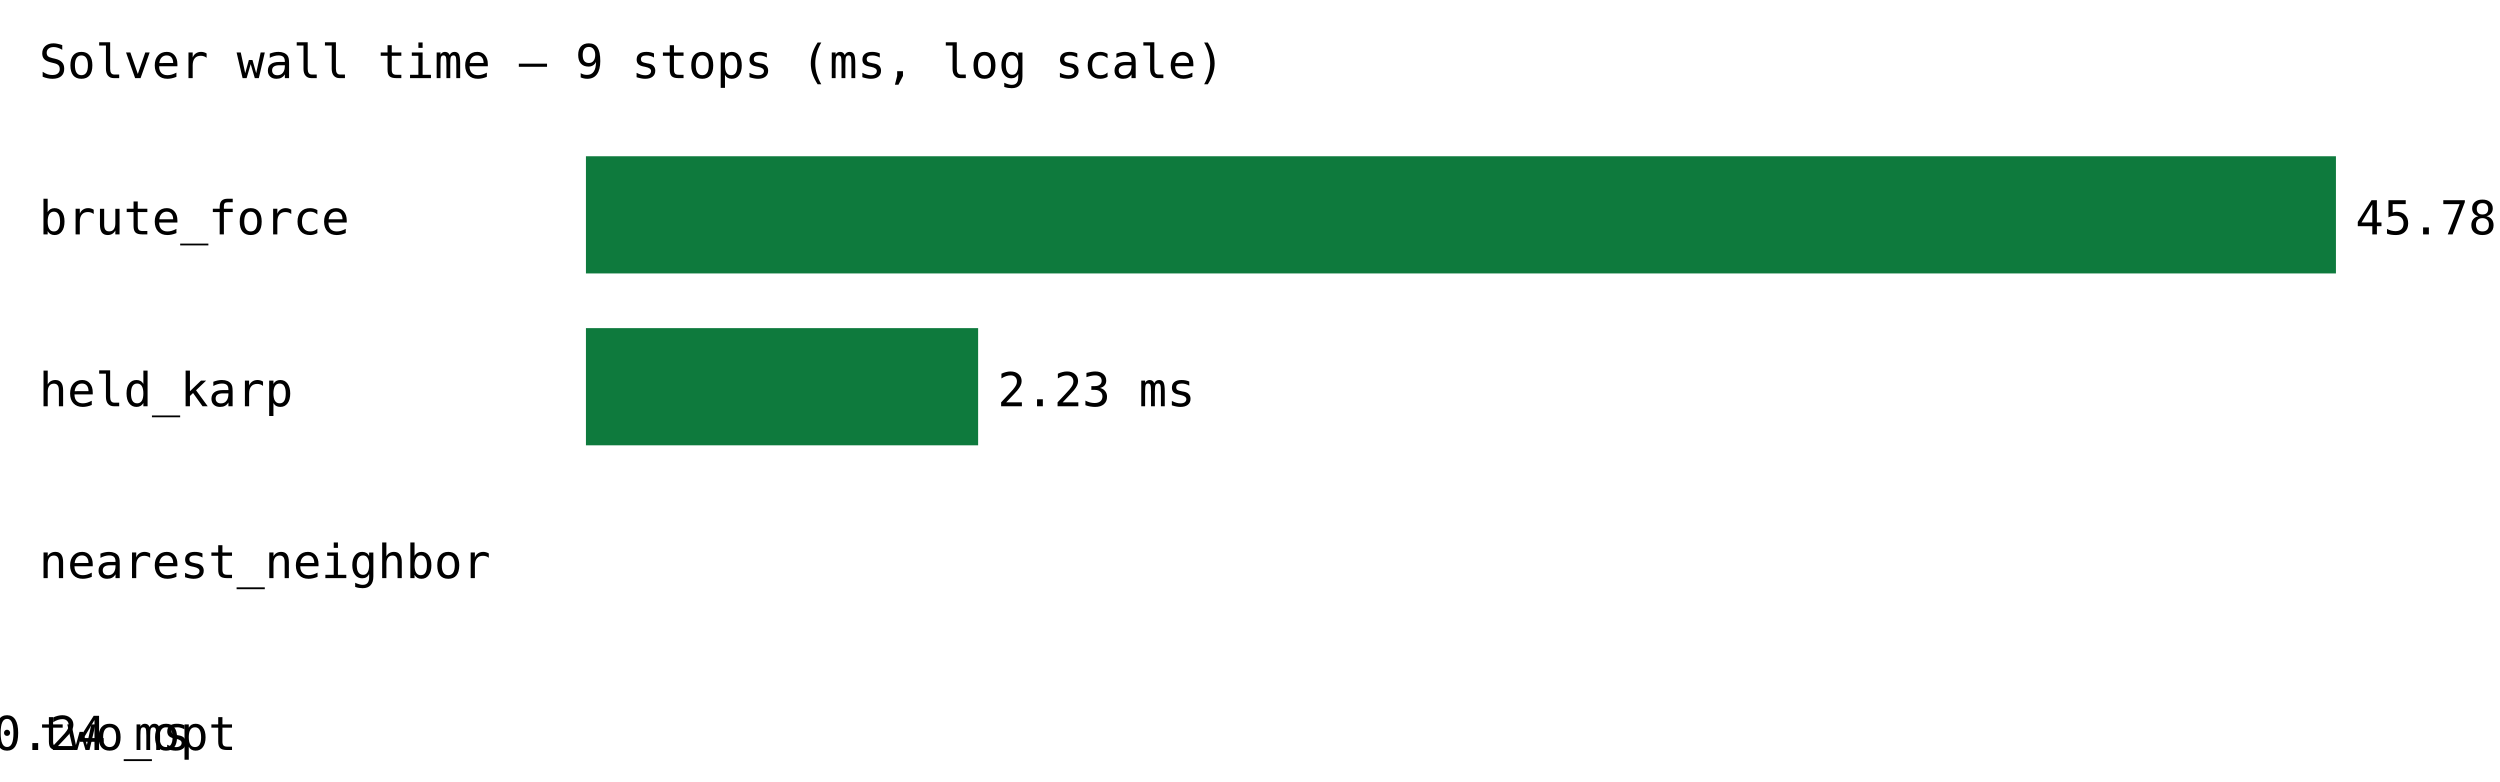
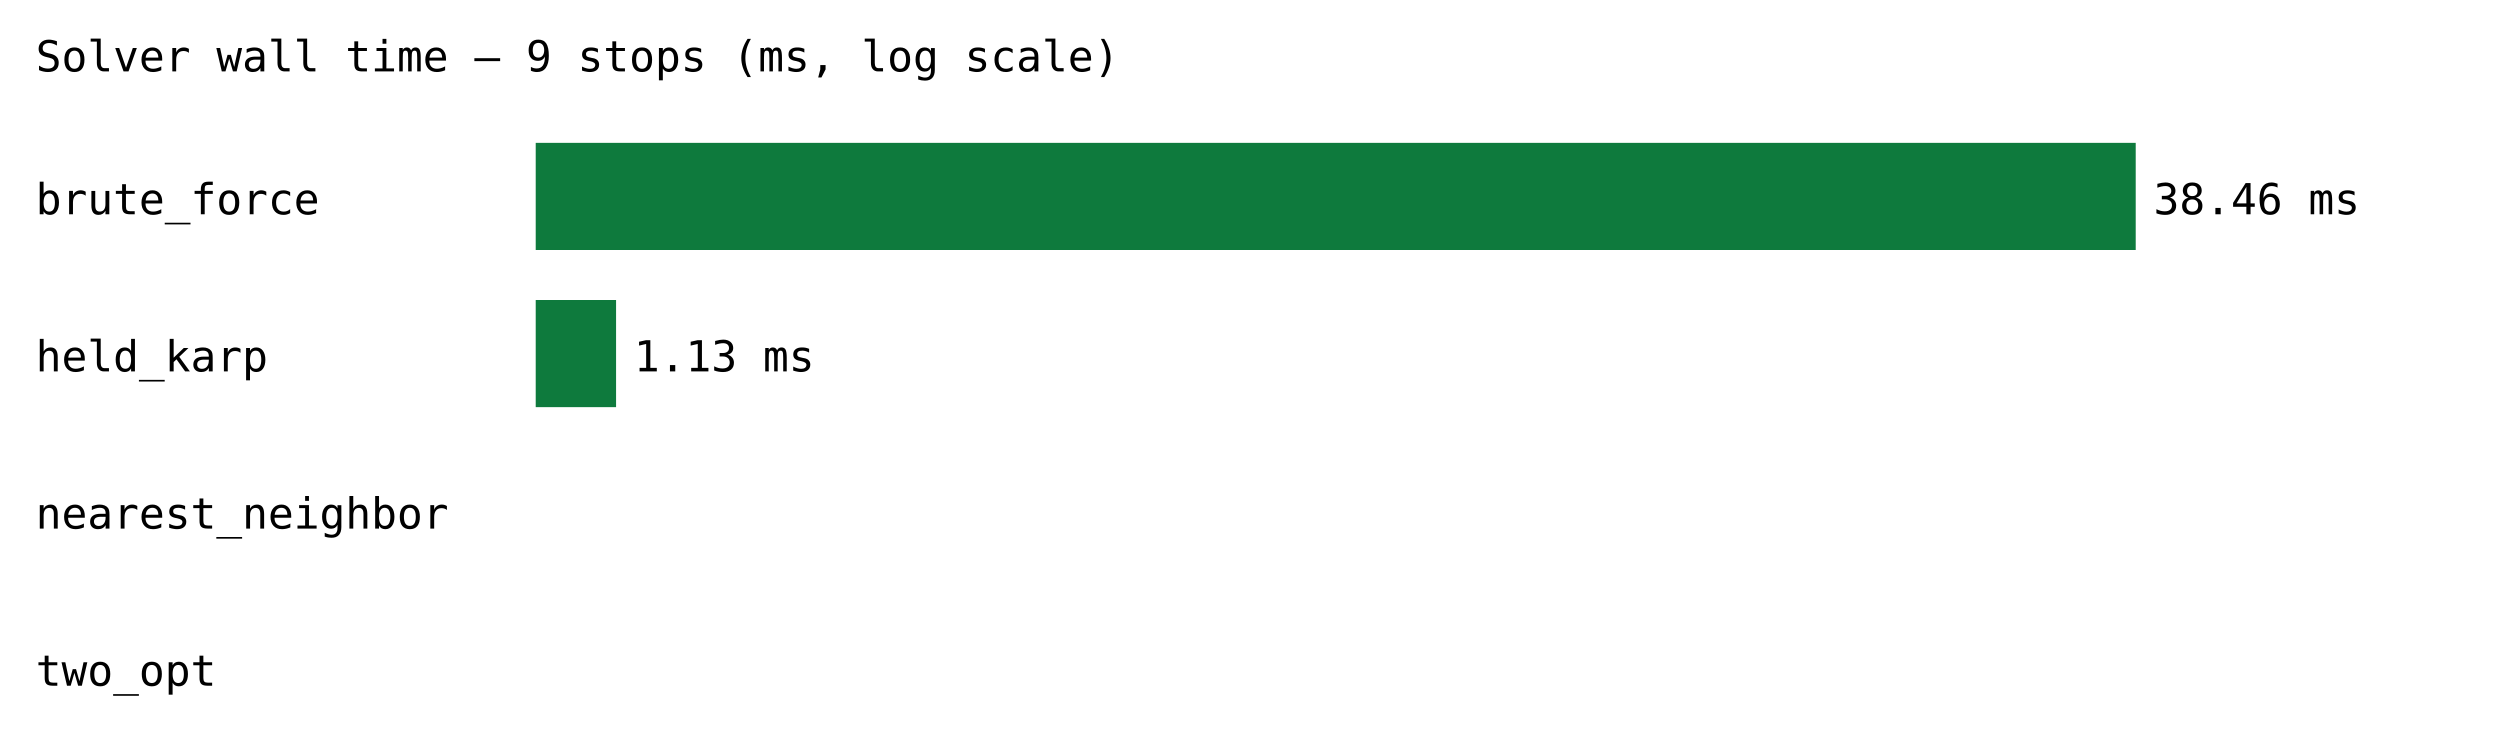
- <svg xmlns="http://www.w3.org/2000/svg" width="640" height="200" font-family="monospace" font-size="12">
+ <svg xmlns="http://www.w3.org/2000/svg" width="700" height="210" font-family="monospace" font-size="12">
  <text x="10" y="20">Solver wall time — 9 stops (ms, log scale)</text>
  <text x="10" y="60">brute_force</text>
  <rect x="150" y="40" width="448.0" height="30" fill="#0e7a3d" />
-   <text x="603.0" y="60">45.78 ms</text>
+   <text x="603.0" y="60">38.46 ms</text>
  <text x="10" y="104">held_karp</text>
-   <rect x="150" y="84" width="100.4" height="30" fill="#0e7a3d" />
-   <text x="255.4" y="104">2.23 ms</text>
+   <rect x="150" y="84" width="22.5" height="30" fill="#0e7a3d" />
+   <text x="177.5" y="104">1.13 ms</text>
  <text x="10" y="148">nearest_neighbor</text>
-   <rect x="150" y="128" width="-349.9" height="30" fill="#0e7a3d" />
-   <text x="-194.9" y="148">0.04 ms</text>
+   <rect x="150" y="128" width="-460.7" height="30" fill="#0e7a3d" />
+   <text x="-305.7" y="148">0.02 ms</text>
  <text x="10" y="192">two_opt</text>
-   <rect x="150" y="172" width="-156.8" height="30" fill="#0e7a3d" />
-   <text x="-1.8" y="192">0.24 ms</text>
+   <rect x="150" y="172" width="-244.6" height="30" fill="#0e7a3d" />
+   <text x="-89.6" y="192">0.12 ms</text>
</svg>
